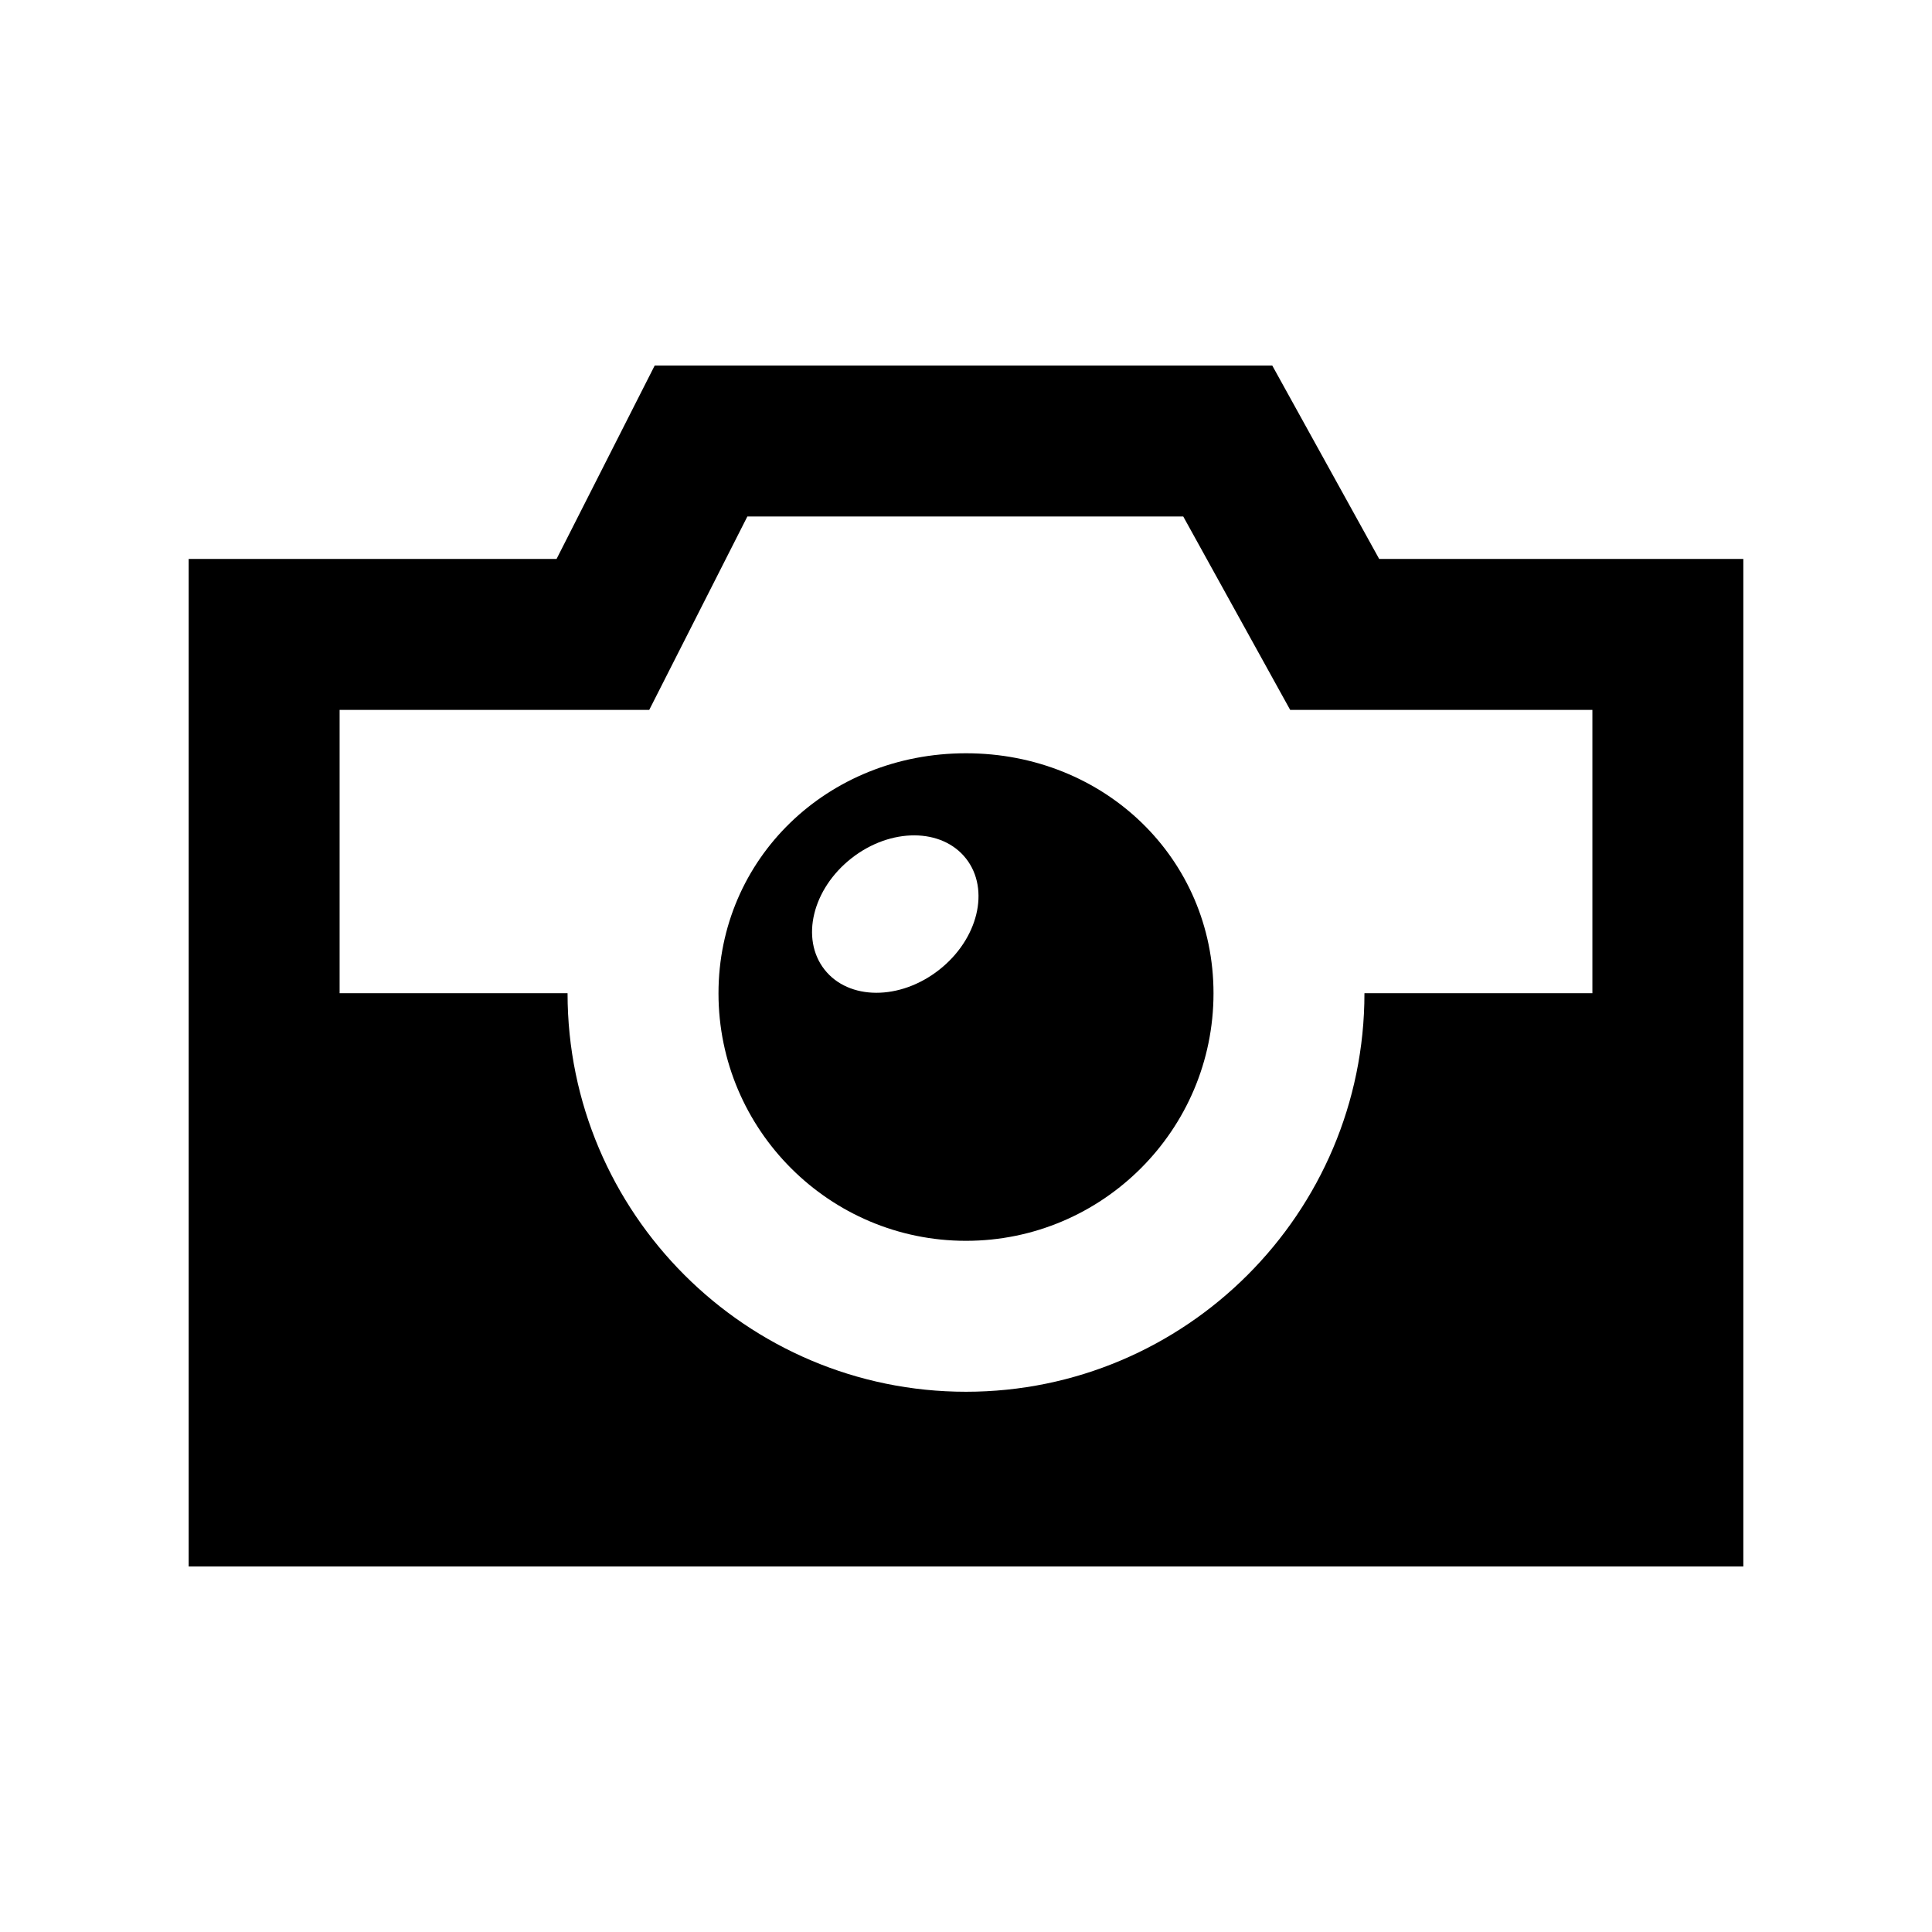
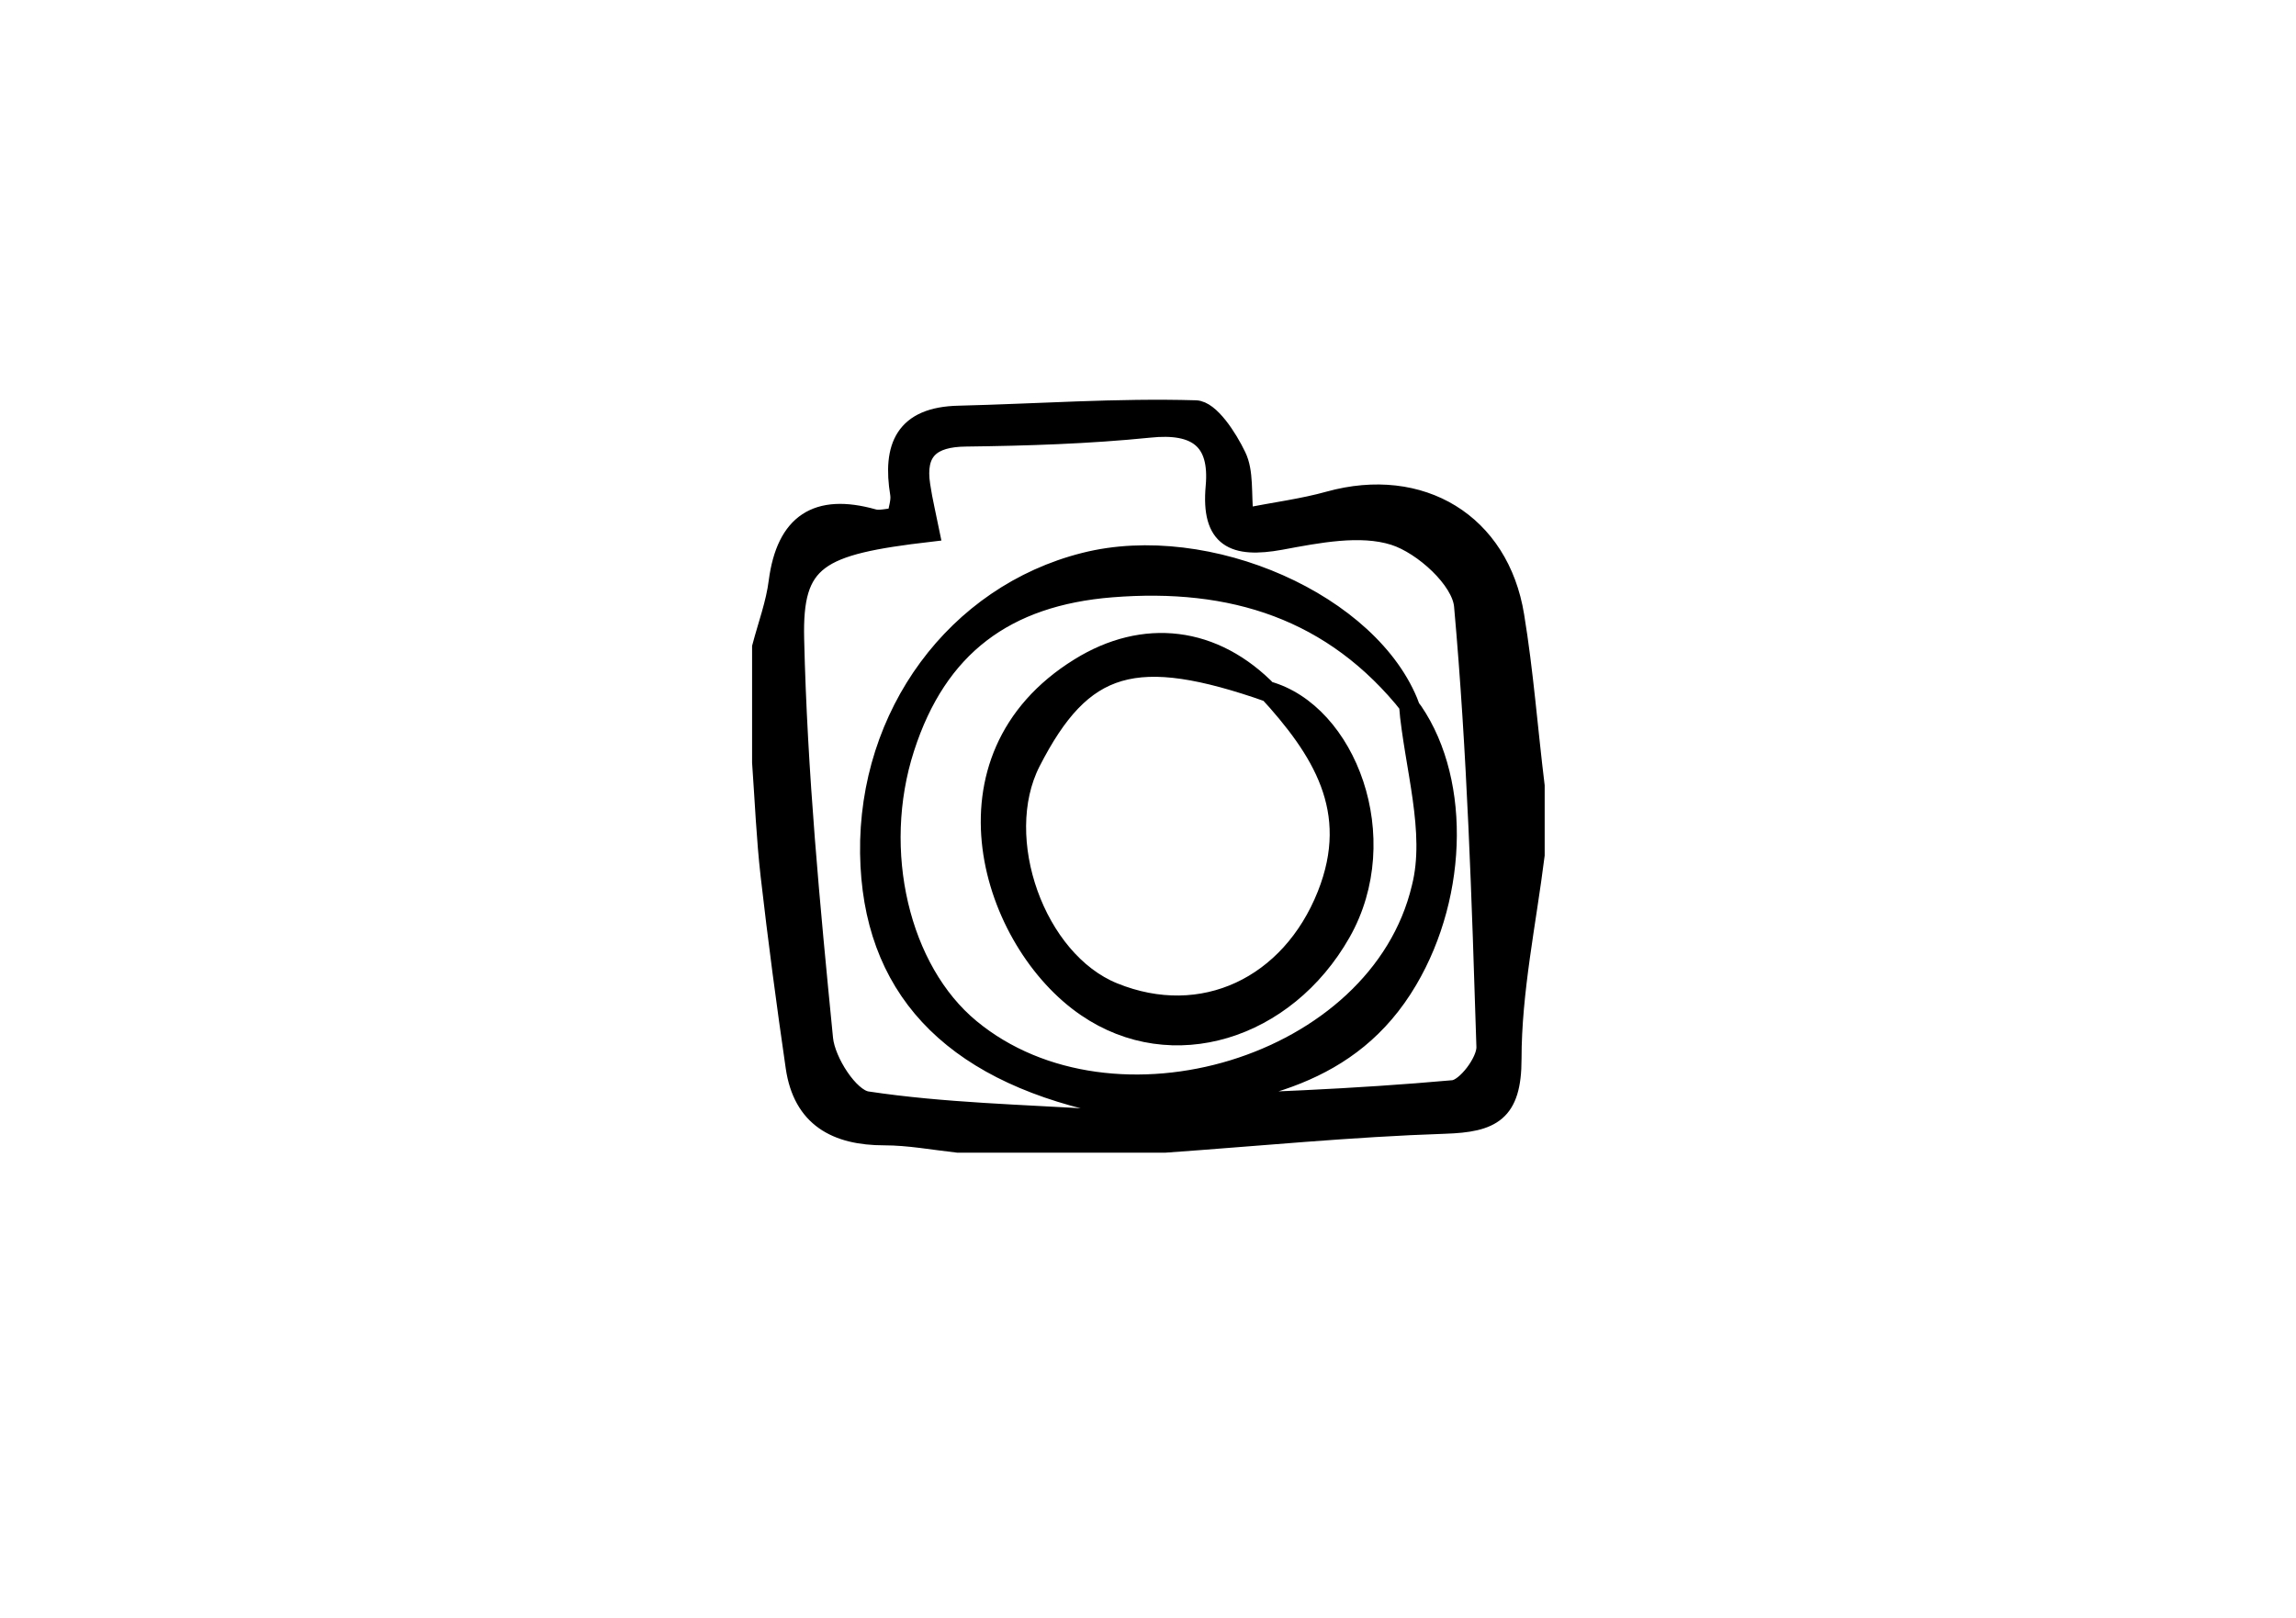
- <svg xmlns="http://www.w3.org/2000/svg" version="1.1" x="0px" y="0px" width="512px" height="512px" viewBox="0 0 512 512" enable-background="new 0 0 512 512" xml:space="preserve">
-   <path id="photo-camera-6-icon" d="M365.498,148.125l-28.334-51.25H173.499l-26.001,51.25H50v267h412v-267H365.498z M422,263.208  h-60.408c0,0.01,0,0.021,0,0.03c0,58.224-47.368,105.592-105.592,105.592s-105.592-47.368-105.592-105.592c0-0.01,0-0.021,0-0.03H90  v-75.083h82.058l26.001-51.25h115.514l28.334,51.25H422V263.208z M256,199.625c-36.78,0-65.592,27.942-65.592,63.613  c0,36.167,29.425,65.592,65.592,65.592s65.592-29.425,65.592-65.592C321.592,227.567,292.78,199.625,256,199.625z M248.849,257.042  c-10.361,8.117-23.951,8.067-30.355-0.107c-6.402-8.176-3.192-21.383,7.17-29.499c10.364-8.117,23.955-8.067,30.357,0.108  C262.424,235.719,259.213,248.925,248.849,257.042z" />
+ <svg xmlns="http://www.w3.org/2000/svg" version="1.1" id="Layer_1" x="0px" y="0px" viewBox="0 0 595.3 419.5" enable-background="new 0 0 595.3 419.5" xml:space="preserve">
+   <g>
+     <path stroke="#000000" stroke-width="5" stroke-miterlimit="10" d="M302.1,296.4c-17.9,0-35.9,0-53.8,0c-6.3-0.7-12.7-1.9-19-1.9   c-12.5,0-21.2-4.7-23.1-17.8c-2.4-16.5-4.6-33.1-6.5-49.7c-1.1-9.7-1.5-19.5-2.2-29.3c0-10,0-19.9,0-29.9c1.5-5.7,3.6-11.3,4.3-17   c2-15.1,10-20.4,24.6-16.3c1.7,0.5,3.8-0.2,6.1-0.3c0.3-2.2,1.1-4.2,0.8-6.1c-2-12.2,1.2-20.1,15.3-20.4c20.5-0.5,41-2,61.4-1.4   c3.7,0.1,8.3,7.2,10.6,12c2,4.1,1.3,9.5,1.9,16c8.2-1.6,15.3-2.5,22.1-4.4c23.8-6.6,44.2,5.7,48.1,29.8c2.4,14.6,3.5,29.4,5.3,44.1   c0,6,0,12,0,17.9c-2.2,17.6-6,35.3-6,52.9c0,13.9-5.2,16.5-17.4,16.9C350.3,292.3,326.2,294.7,302.1,296.4z M365.2,182.8   c13.6,17.9,13.2,48.7-0.2,71.4c-14.8,25.1-39.8,29.2-65.5,32.4c25.9-0.7,51.7-1.7,77.3-4c3.3-0.3,8.6-7.3,8.5-11.1   c-1.2-38.2-2.4-76.4-5.8-114.4c-0.6-6.8-10.5-15.8-18-18.2c-8.8-2.8-19.8-0.6-29.5,1.2c-12.1,2.2-18.1-0.5-16.9-13.9   c1.1-12.1-4.8-16.5-17.1-15.2c-15.8,1.6-31.7,2.1-47.6,2.3c-9,0.1-13.1,3.6-11.7,12.6c0.6,4.1,1.6,8.1,2.4,12.1   c-29.1,3.4-35.6,6.9-35.1,27.7c0.8,34.6,4.1,69.2,7.5,103.7c0.6,5.9,6.7,15.4,11.3,16.1c19.9,3,40.3,3.4,60.5,4.7   c0.1-1.4,0.1-2.7,0.2-4.1c-39.4-8.7-59.5-30.4-60-64.8c-0.5-36,22.4-67.1,55.7-75.5c32-8.1,74.4,10.7,84.4,37.4   c-19.9-25.1-46.2-33.3-77.4-30.8c-27.4,2.2-45.1,15.2-53.6,41.6c-8.6,26.6-1.3,57.6,17,72.7c36.9,30.5,105.9,10,116.9-36.5   C372.2,215.7,366.6,198.8,365.2,182.8z" />
+     <path stroke="#000000" stroke-width="5" stroke-miterlimit="10" d="M328.6,179.1c20.5,5.6,33.1,38.2,19.1,62.8   c-14.4,25.3-43.8,34.5-66,19.3c-24.7-16.8-40-64.5-1.8-88.1c16.6-10.3,34.9-8.4,49.2,6.5c-34.8-12.2-48.4-8.2-61.8,18   c-10.1,19.8,1.2,51.5,21.4,59.7c23.1,9.4,45.9-1.6,55.3-25.2C352.8,210,342.5,194.3,328.6,179.1z" />
+   </g>
</svg>
